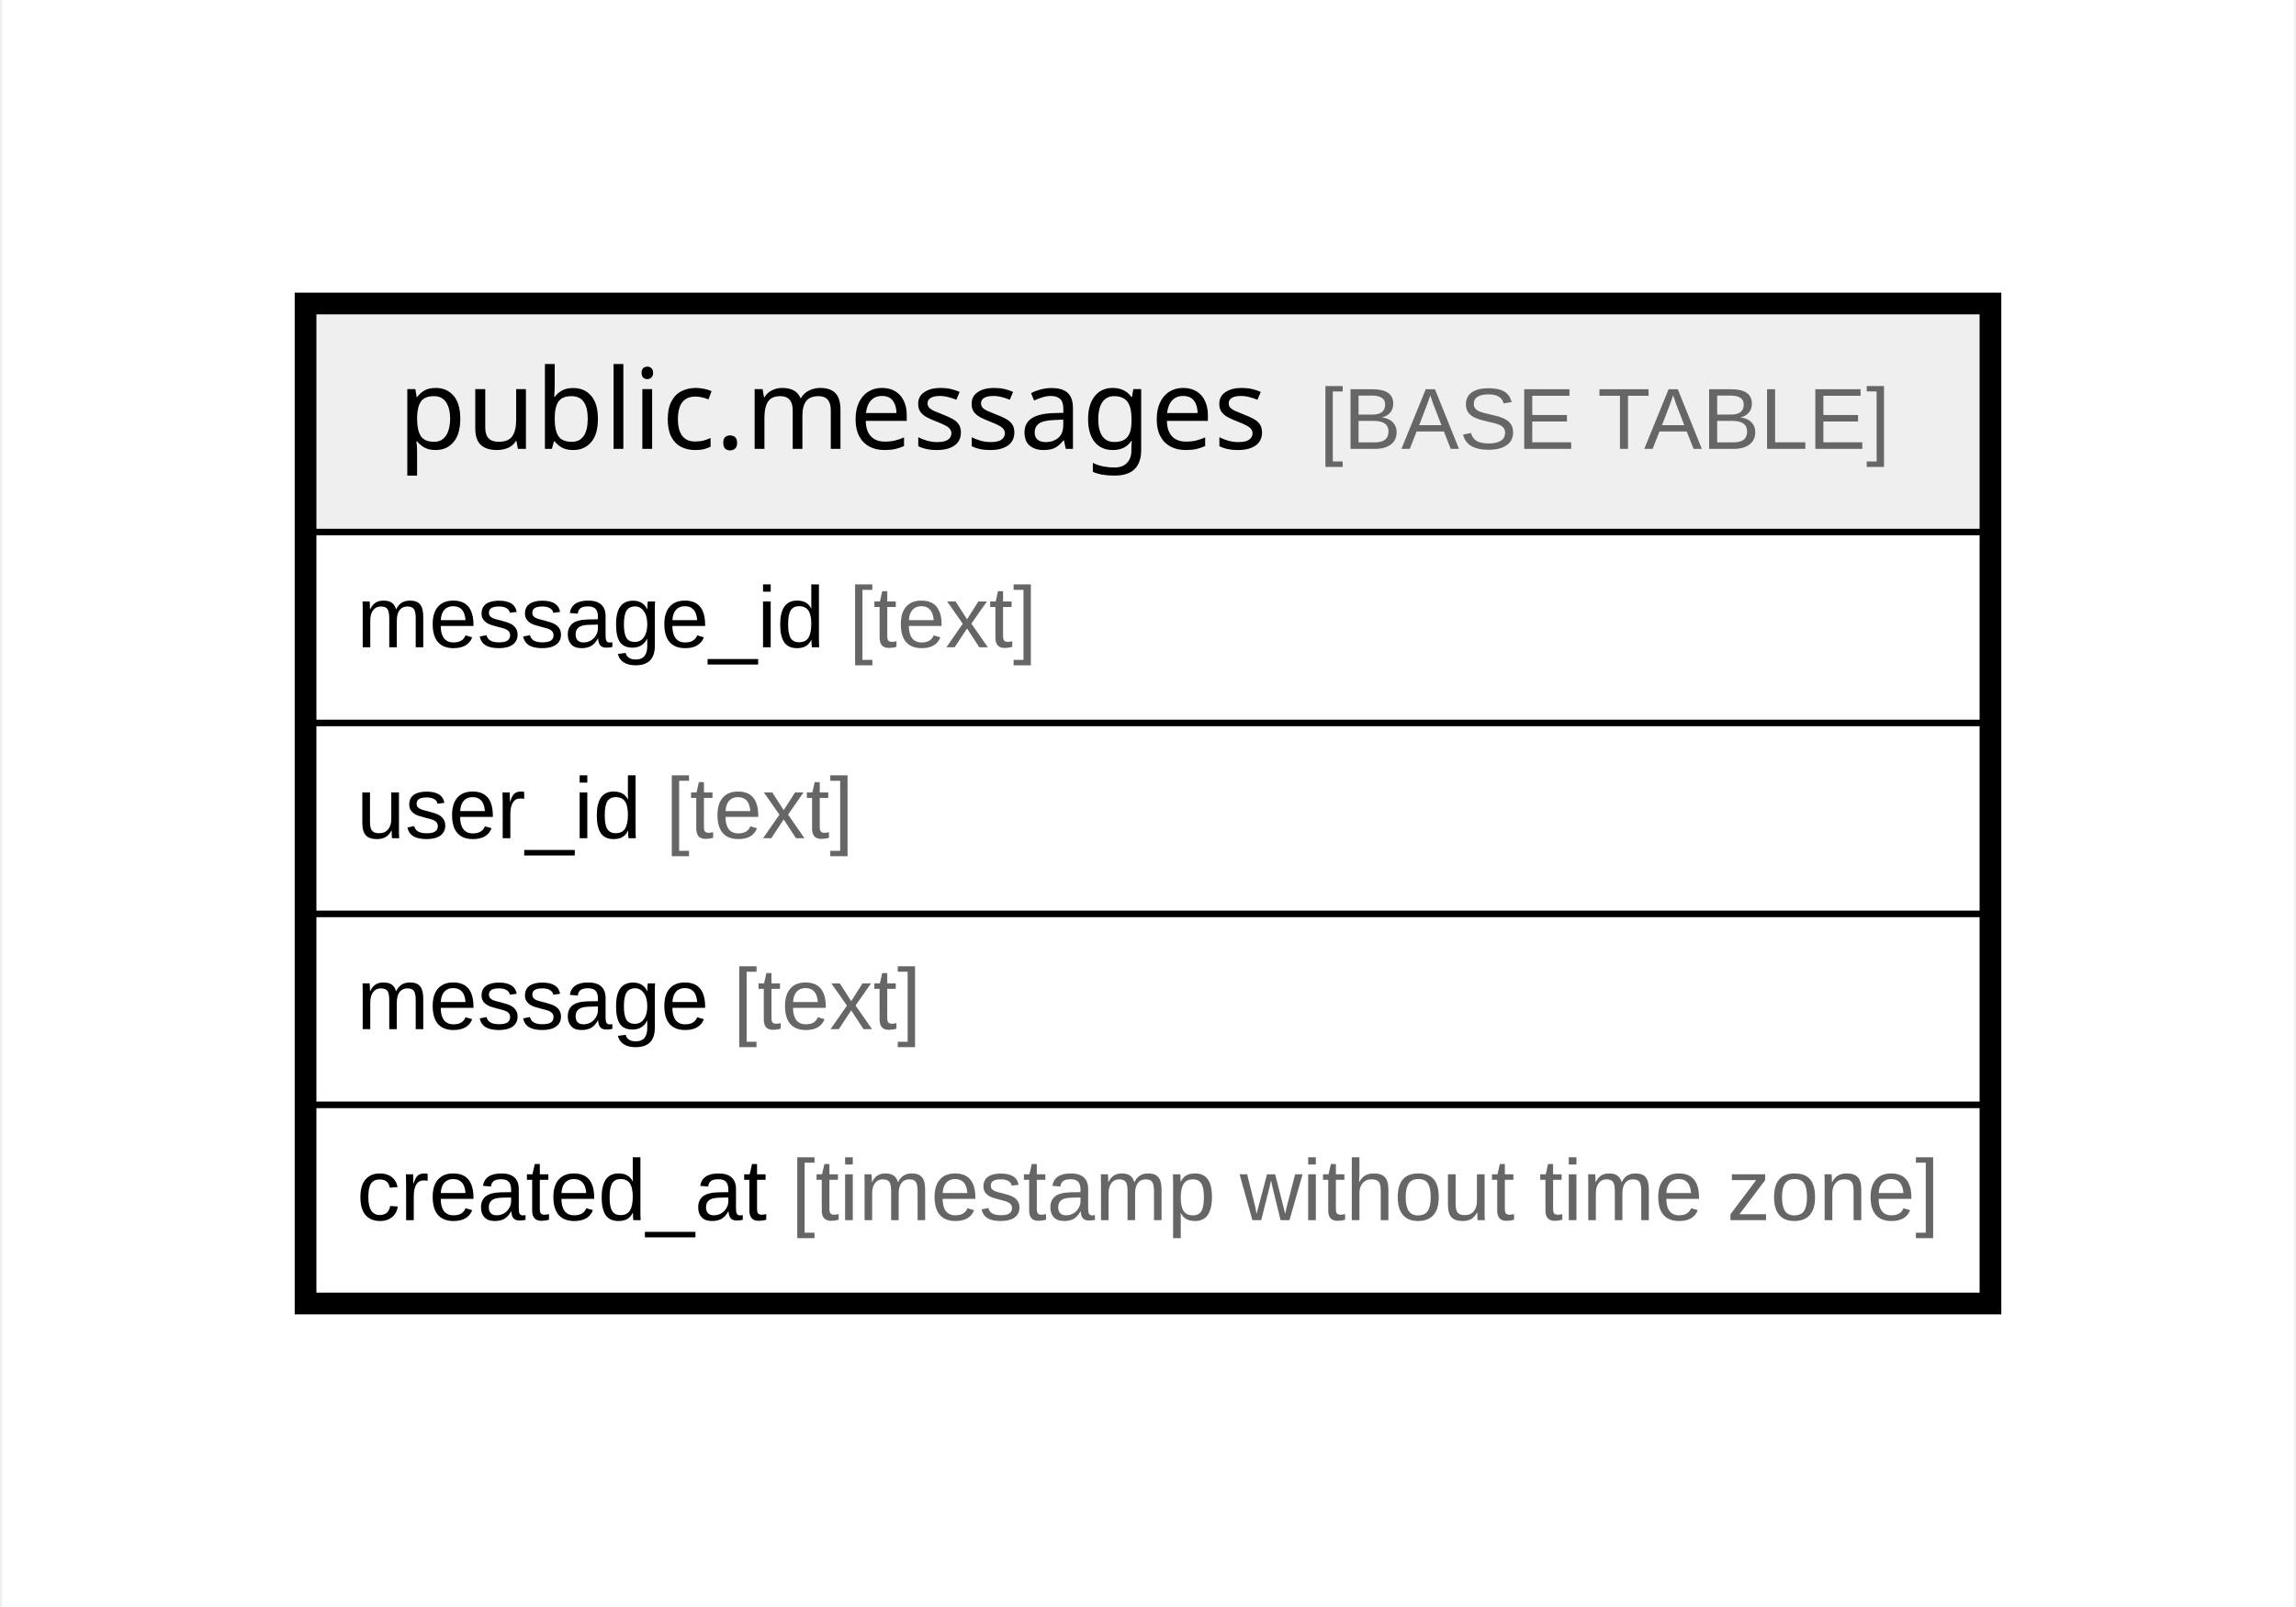
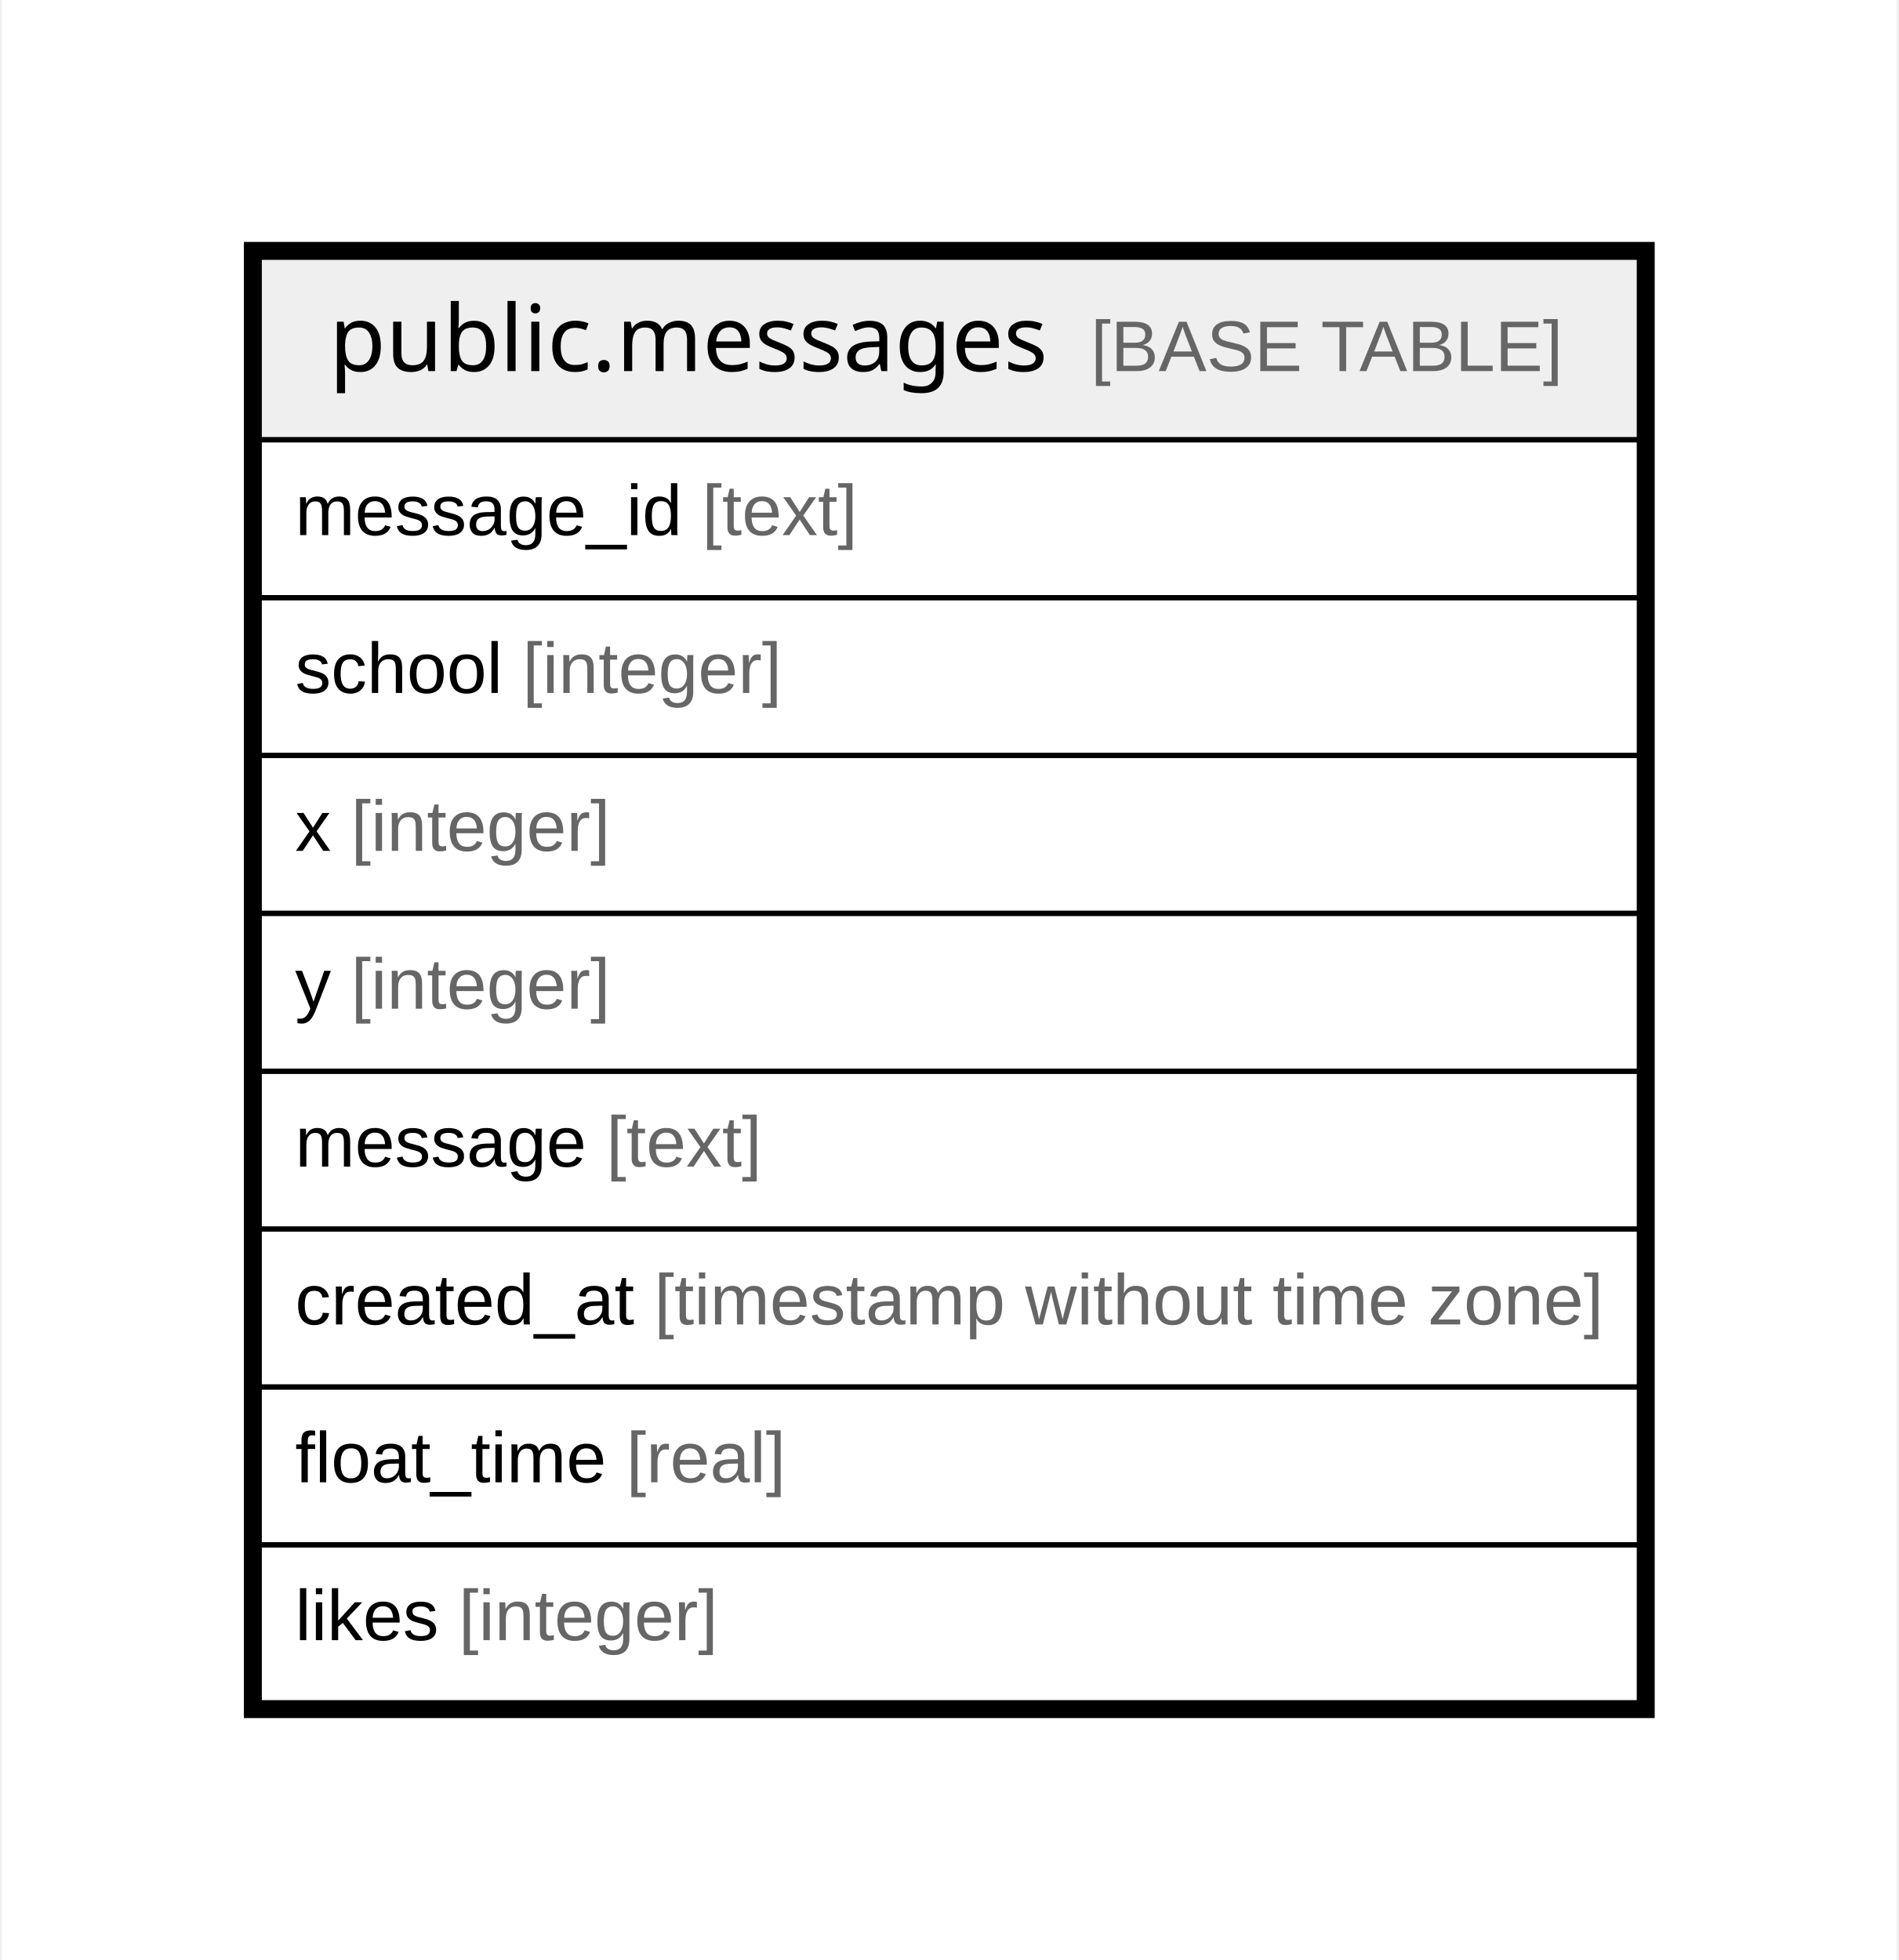
- <svg xmlns="http://www.w3.org/2000/svg" width="370pt" height="259pt" viewBox="0.00 0.00 369.63 259.20">
-   <g id="graph0" class="graph" transform="scale(1 1) rotate(0) translate(4 255.2)">
-     <polygon fill="white" stroke="none" points="-4,4 -4,-255.2 365.63,-255.2 365.63,4 -4,4" />
+ <svg xmlns="http://www.w3.org/2000/svg" width="370pt" height="382pt" viewBox="0.00 0.00 369.63 382.40">
+   <g id="graph0" class="graph" transform="scale(1 1) rotate(0) translate(4 378.4)">
+     <polygon fill="white" stroke="none" points="-4,4 -4,-378.4 365.63,-378.4 365.63,4 -4,4" />
    <g id="node1" class="node">
-       <polygon fill="#efefef" stroke="none" points="46.2,-169.4 46.2,-205 315.43,-205 315.43,-169.4 46.2,-169.4" />
-       <polygon fill="none" stroke="black" points="46.2,-169.4 46.2,-205 315.43,-205 315.43,-169.4 46.2,-169.4" />
-       <text text-anchor="start" x="59.83" y="-182.8" font-family="Arial Bold" font-size="18.00">public.messages</text>
-       <text text-anchor="start" x="177.31" y="-182.8" font-family="Arial" font-size="14.00">    </text>
-       <text text-anchor="start" x="208.43" y="-182.8" font-family="Arial" font-size="14.00" fill="#666666">[BASE TABLE]</text>
+       <polygon fill="#efefef" stroke="none" points="46.2,-292.6 46.2,-328.2 315.43,-328.2 315.43,-292.6 46.2,-292.6" />
+       <polygon fill="none" stroke="black" points="46.2,-292.6 46.2,-328.2 315.43,-328.2 315.43,-292.6 46.2,-292.6" />
+       <text text-anchor="start" x="59.83" y="-306" font-family="Arial Bold" font-size="18.00">public.messages</text>
+       <text text-anchor="start" x="177.31" y="-306" font-family="Arial" font-size="14.00">    </text>
+       <text text-anchor="start" x="208.43" y="-306" font-family="Arial" font-size="14.00" fill="#666666">[BASE TABLE]</text>
+       <polygon fill="none" stroke="black" points="46.2,-261.8 46.2,-292.6 315.43,-292.6 315.43,-261.8 46.2,-261.8" />
+       <text text-anchor="start" x="53.2" y="-274" font-family="Arial" font-size="14.00">message_id </text>
+       <text text-anchor="start" x="132.58" y="-274" font-family="Arial" font-size="14.00" fill="#666666">[text]</text>
+       <polygon fill="none" stroke="black" points="46.2,-231 46.2,-261.8 315.43,-261.8 315.43,-231 46.2,-231" />
+       <text text-anchor="start" x="53.2" y="-243.2" font-family="Arial" font-size="14.00">school </text>
+       <text text-anchor="start" x="97.56" y="-243.2" font-family="Arial" font-size="14.00" fill="#666666">[integer]</text>
+       <polygon fill="none" stroke="black" points="46.2,-200.2 46.2,-231 315.43,-231 315.43,-200.2 46.2,-200.2" />
+       <text text-anchor="start" x="53.2" y="-212.4" font-family="Arial" font-size="14.00">x </text>
+       <text text-anchor="start" x="64.09" y="-212.4" font-family="Arial" font-size="14.00" fill="#666666">[integer]</text>
+       <polygon fill="none" stroke="black" points="46.2,-169.4 46.2,-200.2 315.43,-200.2 315.43,-169.4 46.2,-169.4" />
+       <text text-anchor="start" x="53.2" y="-181.6" font-family="Arial" font-size="14.00">y </text>
+       <text text-anchor="start" x="64.09" y="-181.6" font-family="Arial" font-size="14.00" fill="#666666">[integer]</text>
      <polygon fill="none" stroke="black" points="46.2,-138.6 46.2,-169.4 315.43,-169.4 315.43,-138.6 46.2,-138.6" />
-       <text text-anchor="start" x="53.2" y="-150.8" font-family="Arial" font-size="14.00">message_id </text>
-       <text text-anchor="start" x="132.58" y="-150.8" font-family="Arial" font-size="14.00" fill="#666666">[text]</text>
+       <text text-anchor="start" x="53.2" y="-150.8" font-family="Arial" font-size="14.00">message </text>
+       <text text-anchor="start" x="113.9" y="-150.8" font-family="Arial" font-size="14.00" fill="#666666">[text]</text>
      <polygon fill="none" stroke="black" points="46.2,-107.8 46.2,-138.6 315.43,-138.6 315.43,-107.8 46.2,-107.8" />
-       <text text-anchor="start" x="53.2" y="-120" font-family="Arial" font-size="14.00">user_id </text>
-       <text text-anchor="start" x="103.01" y="-120" font-family="Arial" font-size="14.00" fill="#666666">[text]</text>
+       <text text-anchor="start" x="53.2" y="-120" font-family="Arial" font-size="14.00">created_at </text>
+       <text text-anchor="start" x="123.25" y="-120" font-family="Arial" font-size="14.00" fill="#666666">[timestamp without time zone]</text>
      <polygon fill="none" stroke="black" points="46.2,-77 46.2,-107.8 315.43,-107.8 315.43,-77 46.2,-77" />
-       <text text-anchor="start" x="53.2" y="-89.2" font-family="Arial" font-size="14.00">message </text>
-       <text text-anchor="start" x="113.9" y="-89.2" font-family="Arial" font-size="14.00" fill="#666666">[text]</text>
+       <text text-anchor="start" x="53.2" y="-89.2" font-family="Arial" font-size="14.00">float_time </text>
+       <text text-anchor="start" x="117.79" y="-89.2" font-family="Arial" font-size="14.00" fill="#666666">[real]</text>
      <polygon fill="none" stroke="black" points="46.2,-46.2 46.2,-77 315.43,-77 315.43,-46.2 46.2,-46.2" />
-       <text text-anchor="start" x="53.2" y="-58.4" font-family="Arial" font-size="14.00">created_at </text>
-       <text text-anchor="start" x="123.25" y="-58.4" font-family="Arial" font-size="14.00" fill="#666666">[timestamp without time zone]</text>
-       <polygon fill="none" stroke="black" stroke-width="3" points="44.7,-44.7 44.7,-206.5 316.93,-206.5 316.93,-44.7 44.7,-44.7" />
+       <text text-anchor="start" x="53.2" y="-58.4" font-family="Arial" font-size="14.00">likes </text>
+       <text text-anchor="start" x="85.1" y="-58.4" font-family="Arial" font-size="14.00" fill="#666666">[integer]</text>
+       <polygon fill="none" stroke="black" stroke-width="3" points="44.7,-44.7 44.7,-329.7 316.93,-329.7 316.93,-44.7 44.7,-44.7" />
    </g>
  </g>
</svg>
